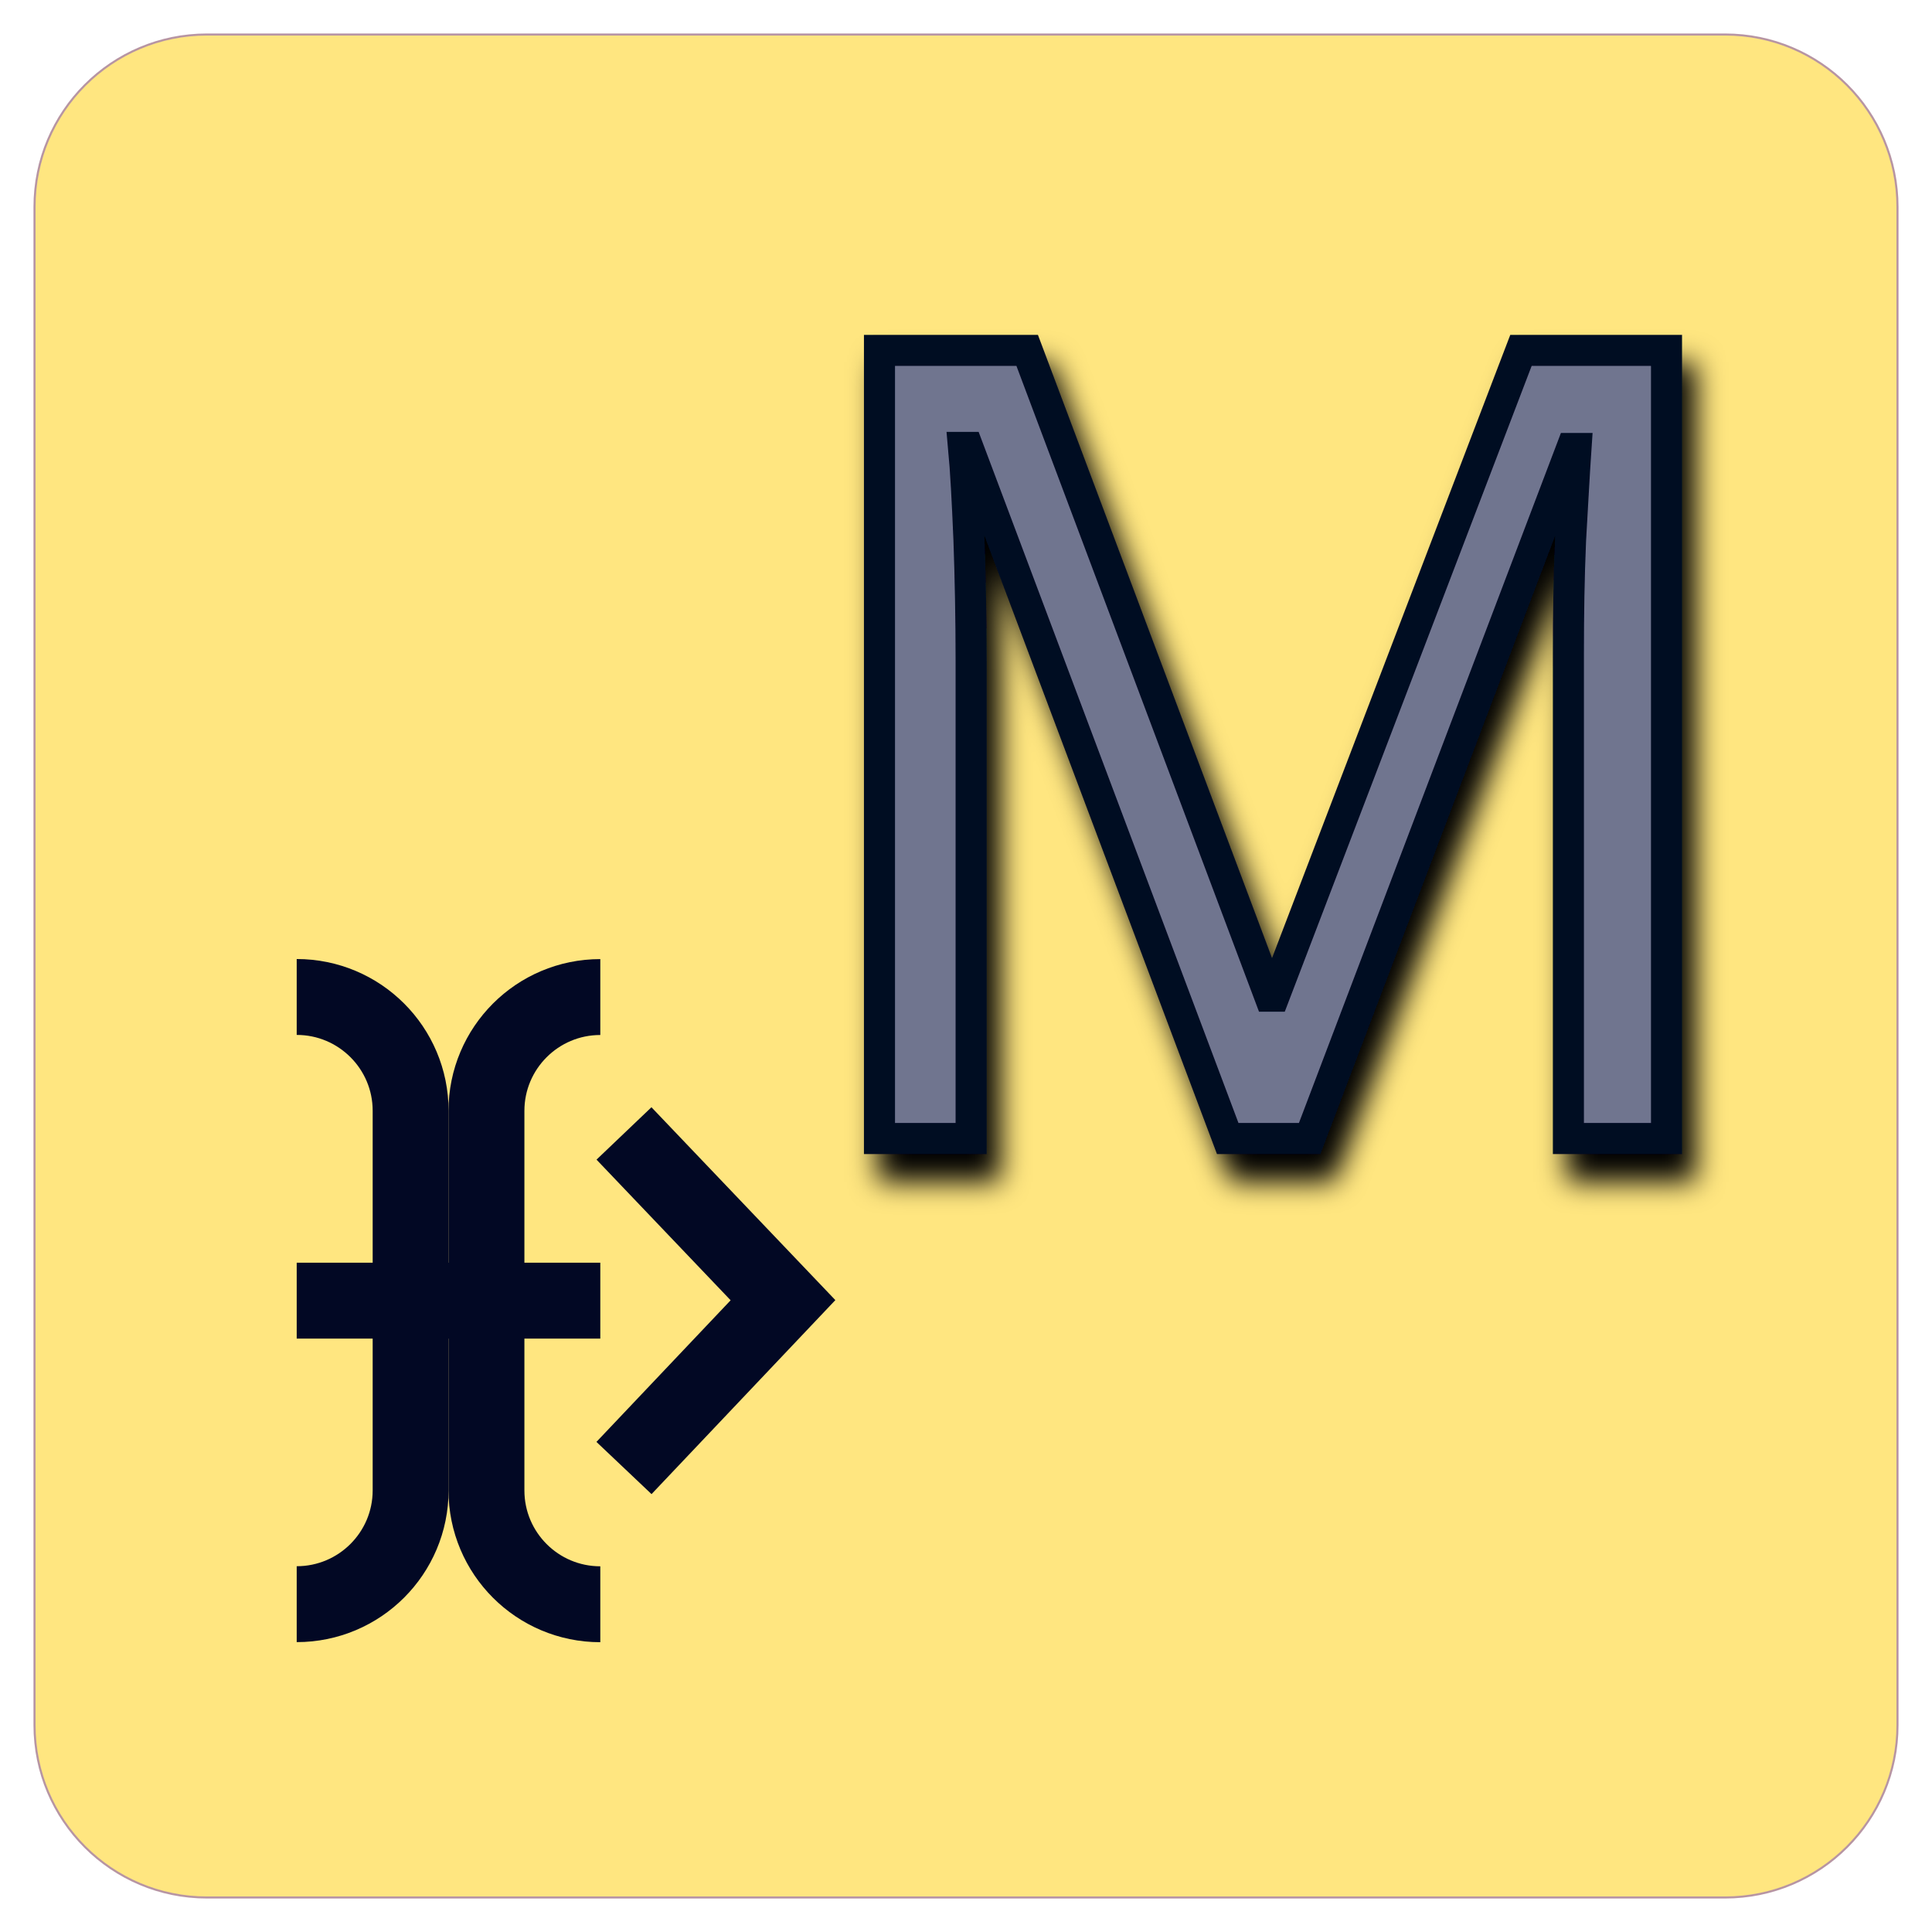
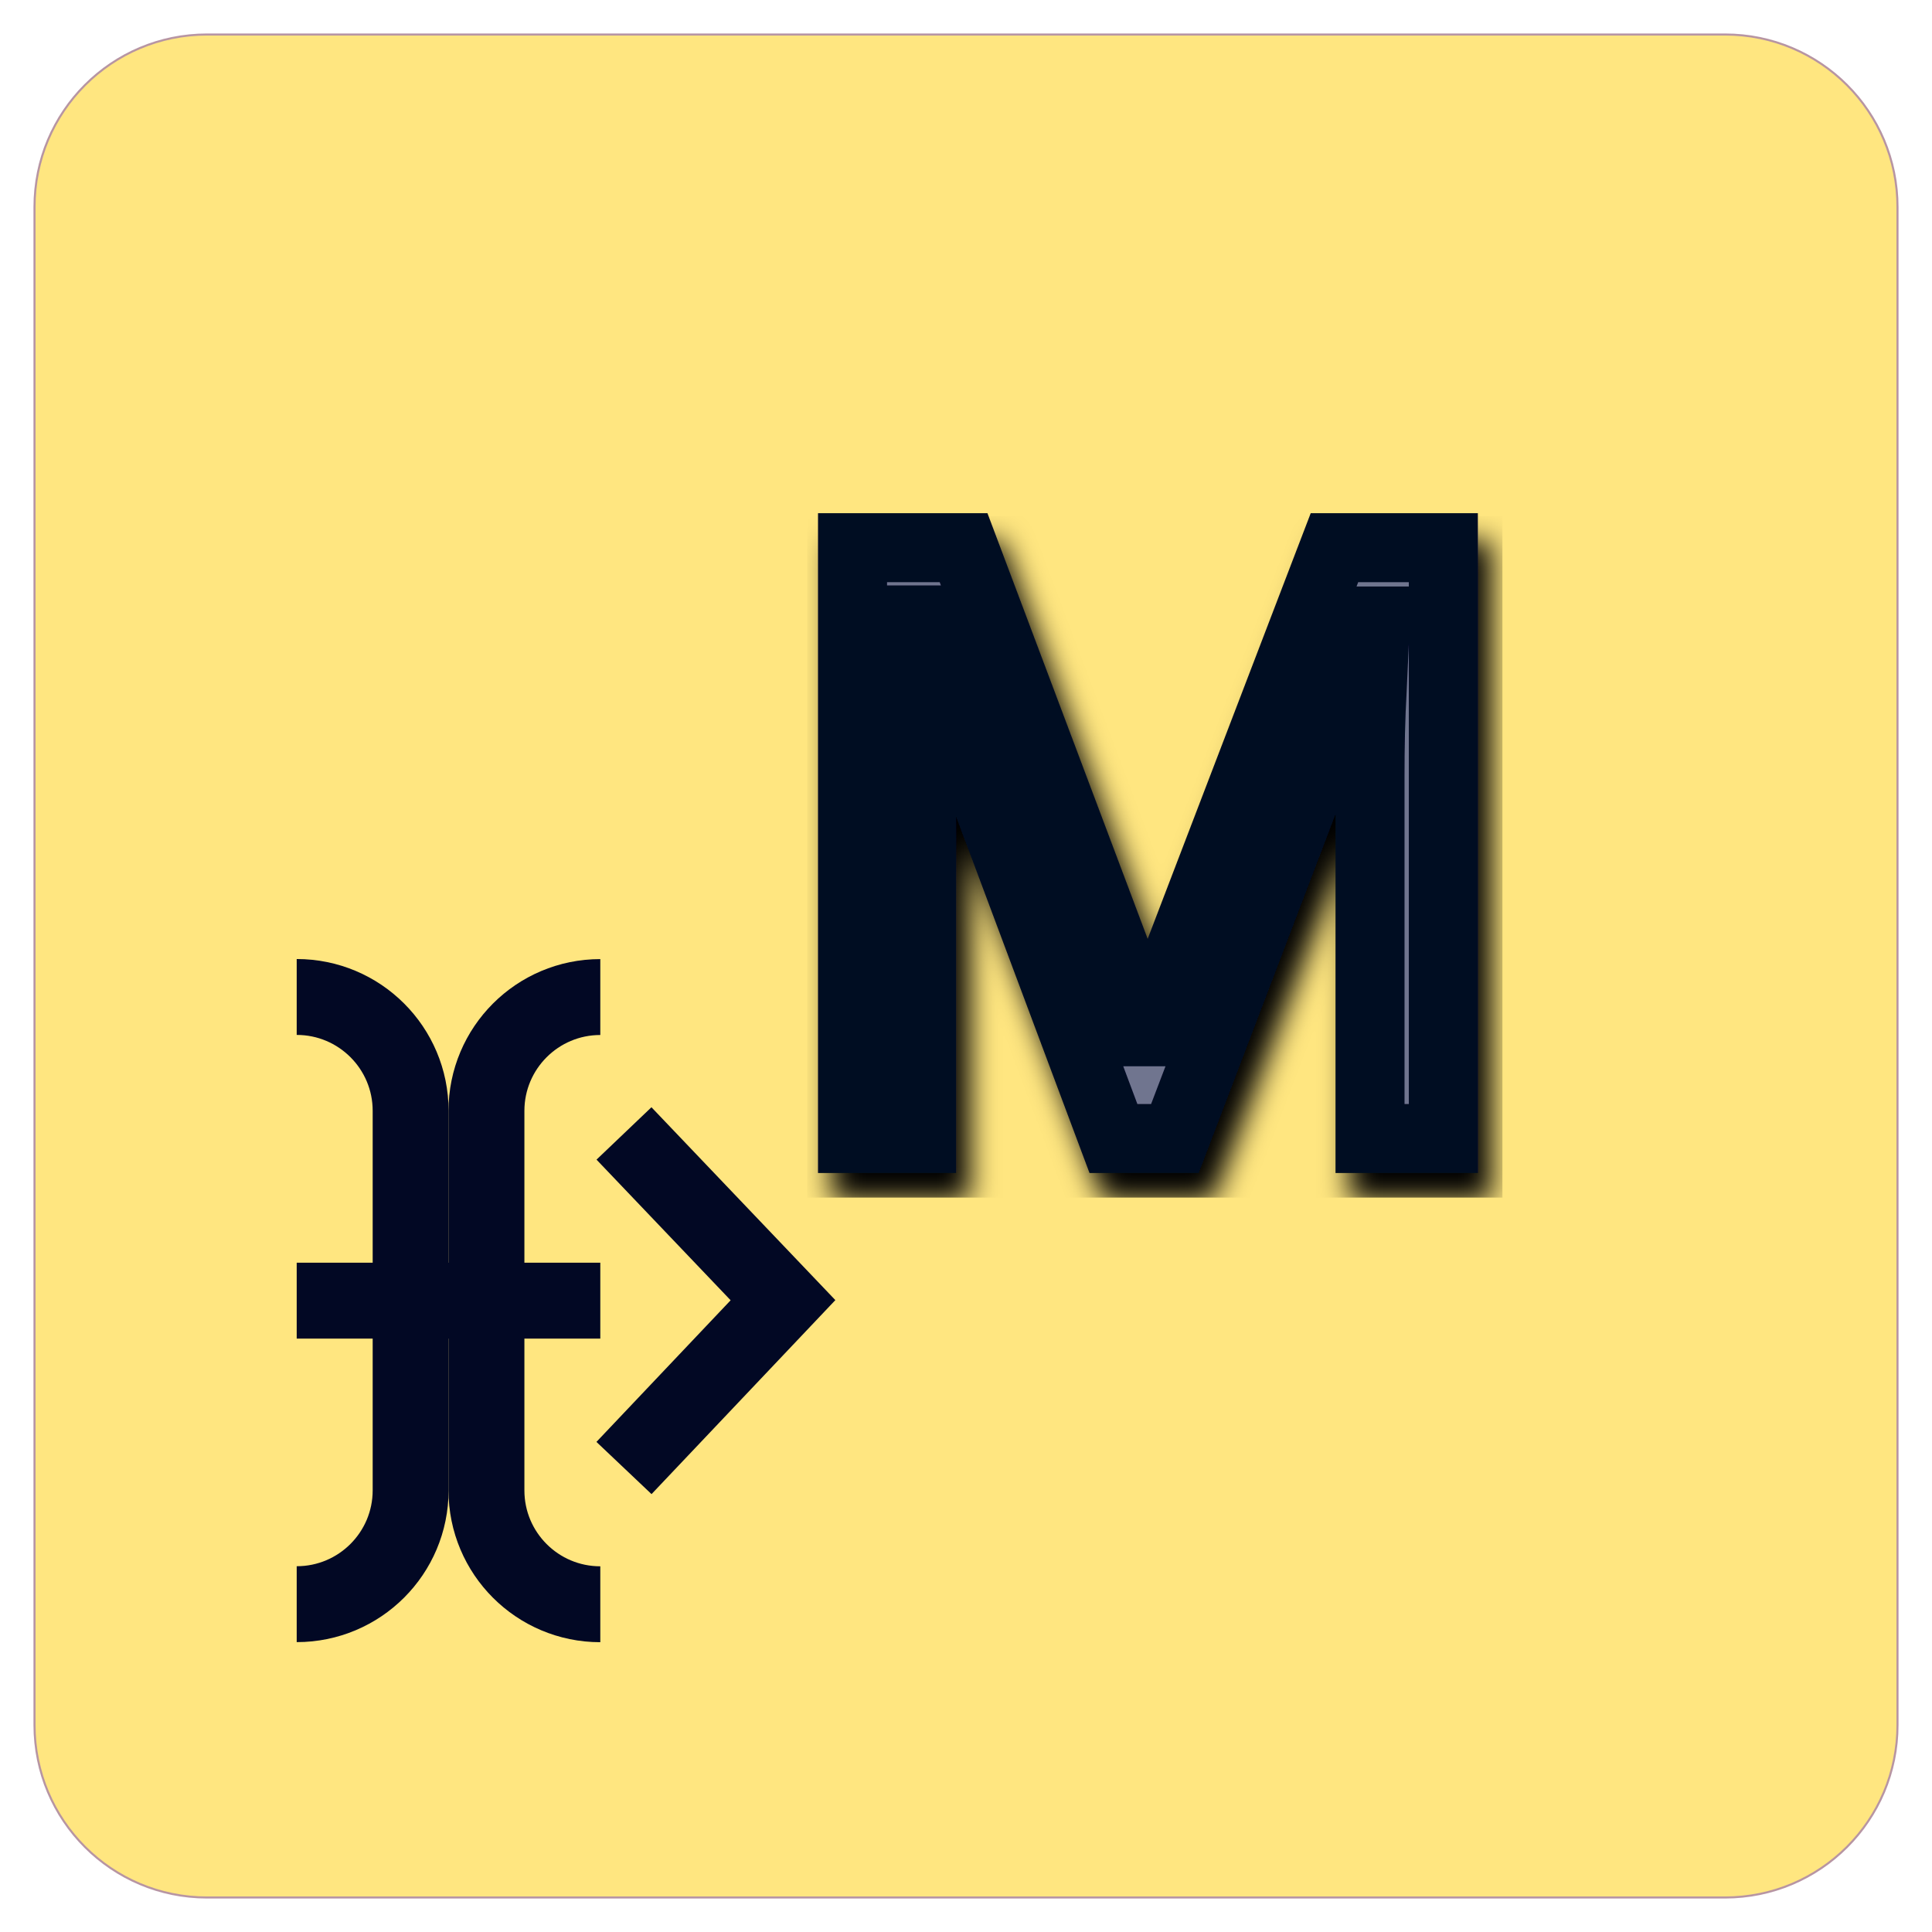
<svg xmlns="http://www.w3.org/2000/svg" id="mark_select_28x28" viewBox="0 0 28 28">
  <defs>
    <filter id="shadow_1">
      <feDropShadow stdDeviation="0.2" dy="0.4" dx="0.2" />
    </filter>
    <style>
			*:not(rect){ 
				border: 0.001rem solid transparent;
				height: 1.75rem;
				width: 1.75rem;
			}
			.base-style{
				fill: none;
				fill-rule:evenodd;
				stroke:#000000;
				stroke-width:2px;
				stroke-linecap:butt;
				stroke-linejoin:miter;
				stroke-opacity:1 
			}
			.style-1{
				fill:#ffe680;
				stroke:#b795a3;
				stroke-width:0.03px;
			}
			.style-2{
				stroke-width: 1px;
				stroke:#020824;
			}
			.text-style{
- 				letter-spacing: 0.8px;
- 				font-size:16.0px;
+ 				font-size:1.0rem;
				font-family:Tahoma;
				fill:#6f758f;
				stroke:#020824;
- 				stroke-width:0.45px;
+ 				stroke-width:0.02rem;
				filter:url(#shadow_1);
			}
- 		
		</style>
  </defs>
  <g>
    <path d="M0 0h28v28H0z" stroke="none" fill="none" />
    <rect class="base-style style-1" x=".5" y=".5" width="27" height="27" rx="2.5" />
    <g transform="translate(1,0.7) scale(1.1)">
      <path class="base-style style-2" d="M 3,16.5 H 7" />
      <path class="base-style style-2" d="m 3,12.499 a 1.501,1.5 0 0 1 1.501,1.5 v 5 A 1.501,1.5 0 0 1 3,20.499" />
      <path class="base-style style-2" d="m 7,12.5 a 1.5,1.5 0 0 0 -1.5,1.5 v 5 a 1.5,1.5 0 0 0 1.5,1.5" />
      <path class="base-style style-2" d="m 7.312,14.297 2.095,2.197 -2.095,2.211" />
    </g>
    <text class="text-style" x="11.2" y="16.5">M</text>
  </g>
</svg>
